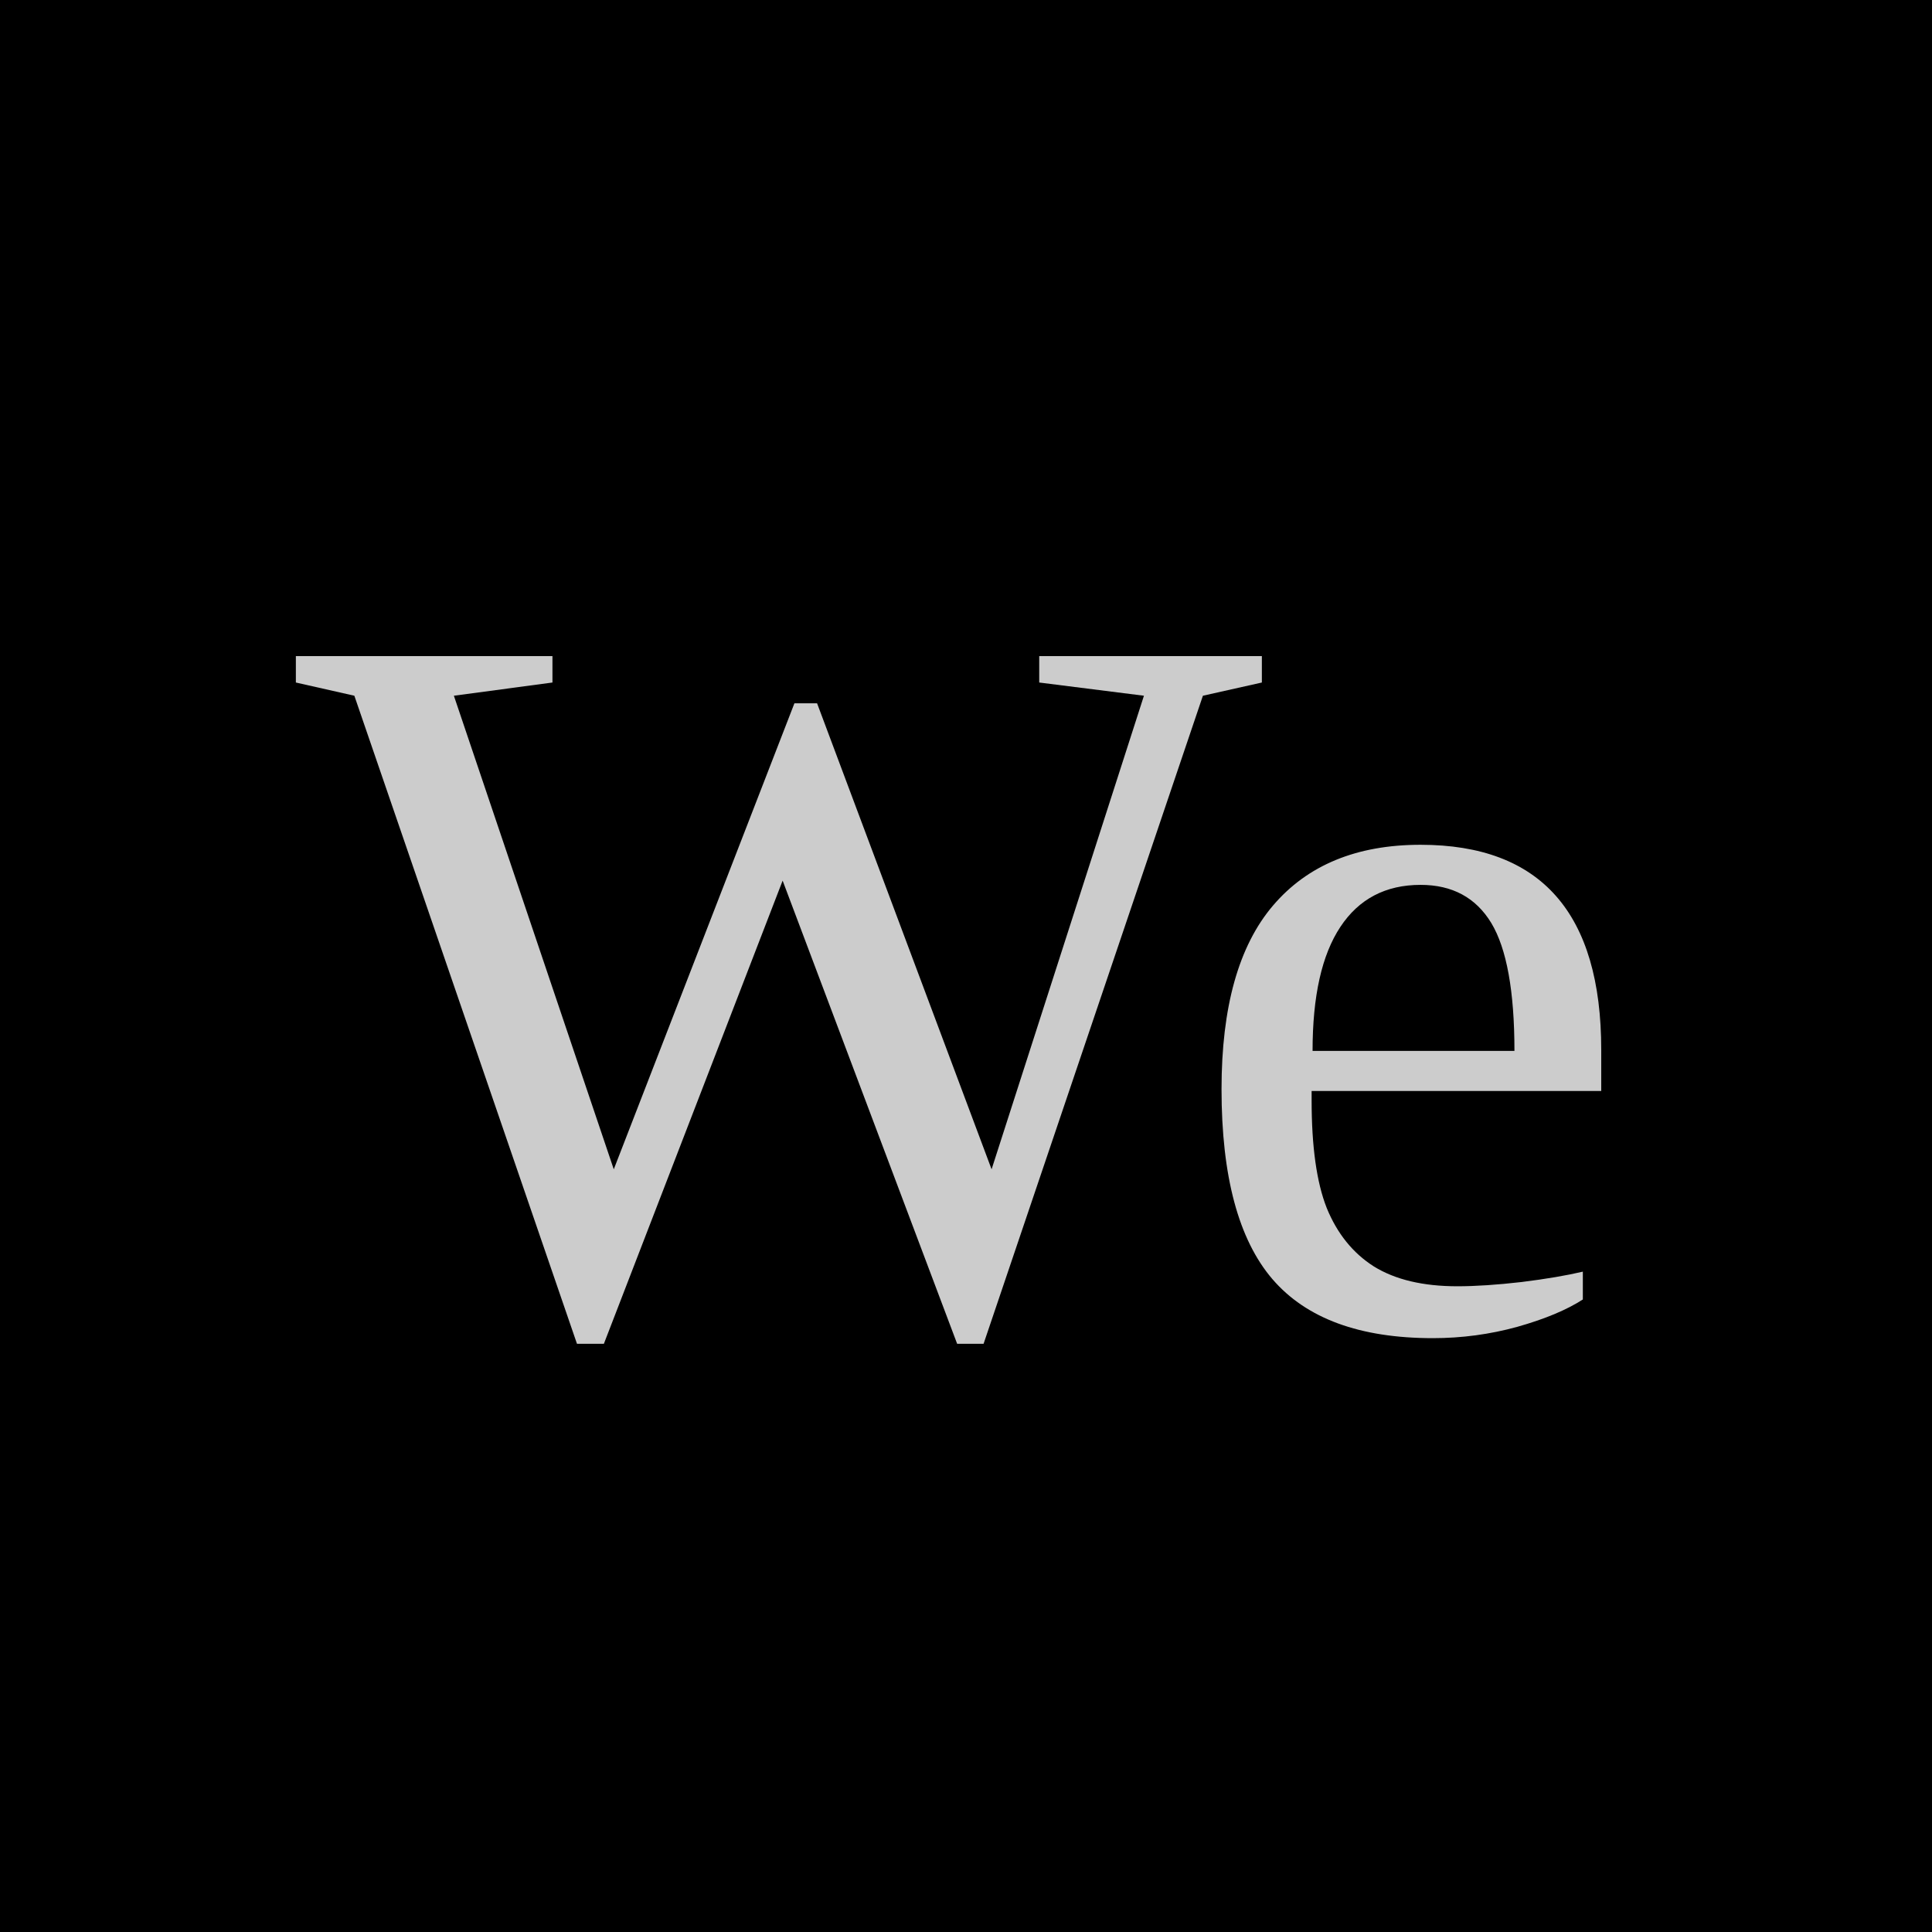
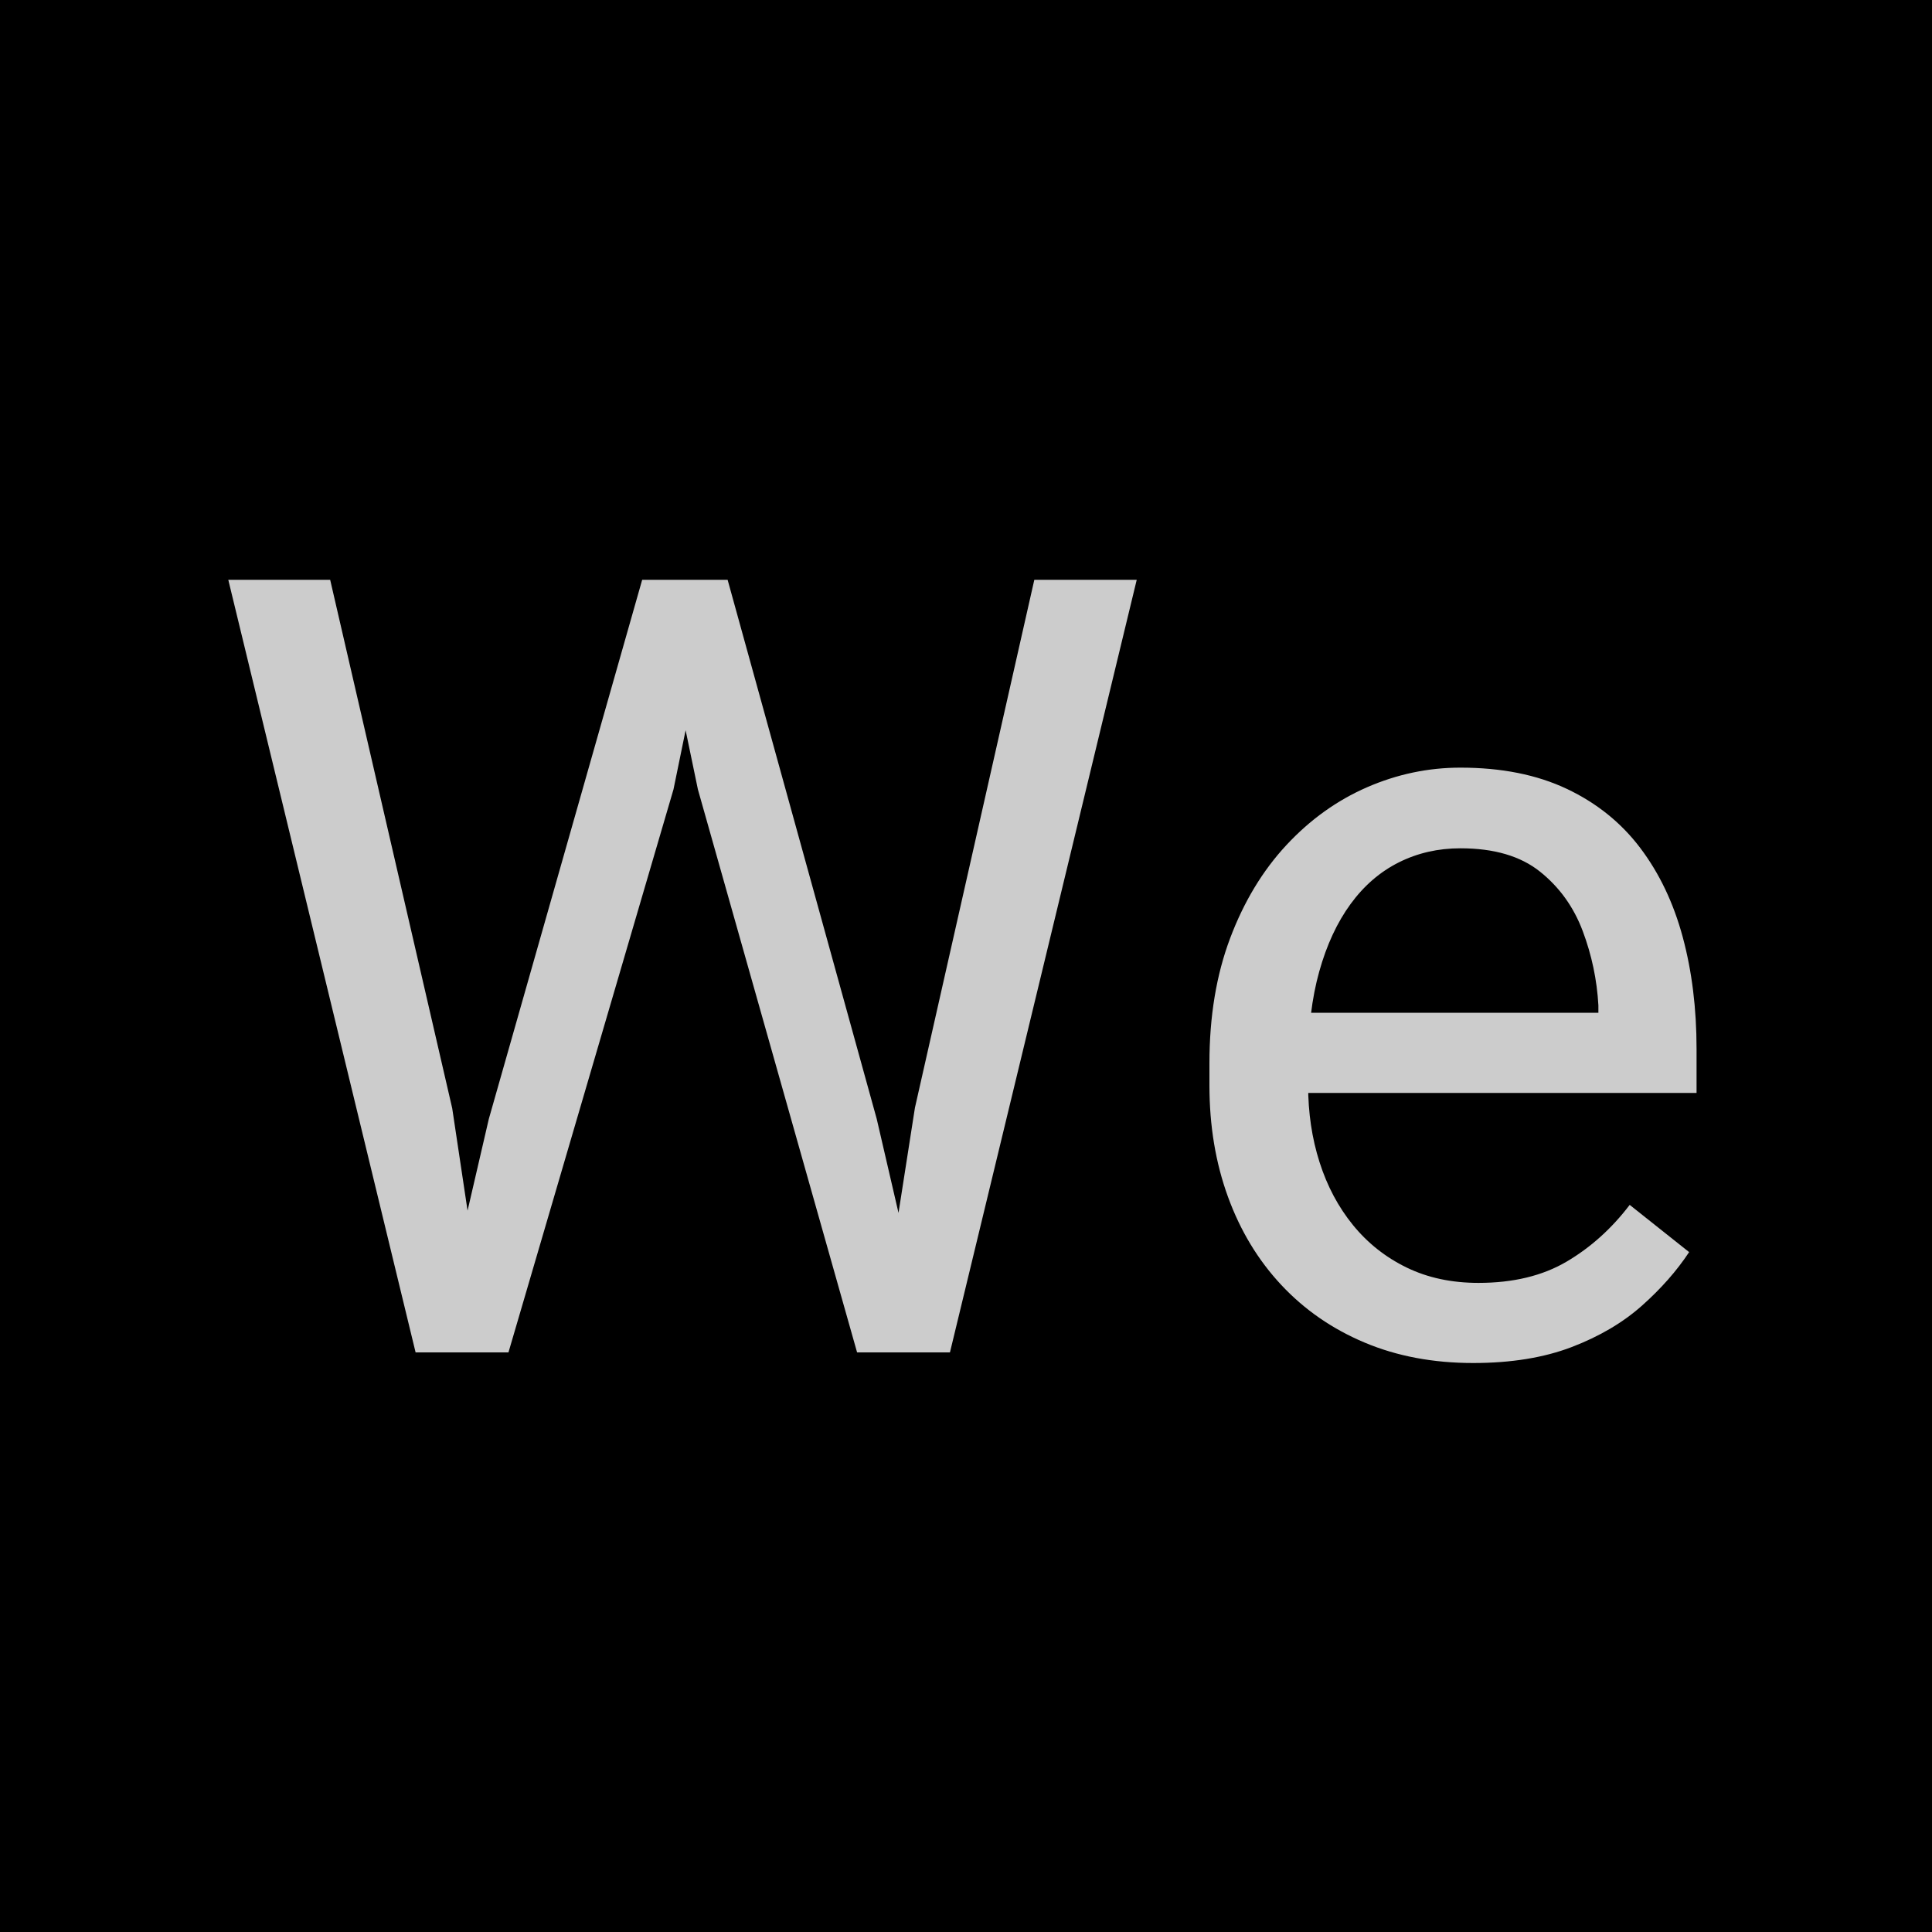
<svg xmlns="http://www.w3.org/2000/svg" viewBox="0 0 64 64" width="64" height="64">
  <rect width="64" height="64" fill="#000" />
-   <text x="32" y="44" font-family="Georgia, 'Times New Roman', serif" font-size="34" fill="#cccccc" text-anchor="middle">We</text>
+   <g transform="translate(6.49,44.80) scale(0.017578,-0.017578)" fill="#cccccc">
+     <path d="M552 440 841 1456H981L900 1061L589 0H450ZM253 1456 483 460 552 0H414L61 1456ZM1355 461 1580 1456H1773L1421 0H1283ZM1002 1456 1283 440 1385 0H1246L946 1061L864 1456Z" transform="translate(0,0)" />
+     <path d="M590 -20Q477 -20 385.5 18.5Q294 57 228.5 127.0Q163 197 128.0 293.0Q93 389 93 503V545Q93 677 132.0 780.5Q171 884 238.0 956.0Q305 1028 390.0 1065.0Q475 1102 566 1102Q682 1102 766.5 1062.0Q851 1022 905.0 950.5Q959 879 985.0 782.5Q1011 686 1011 572V489H203V640H826V654Q822 726 796.5 794.0Q771 862 716.0 906.0Q661 950 566 950Q503 950 450.0 923.5Q397 897 359.0 845.0Q321 793 300.0 718.0Q279 643 279 545V503Q279 426 300.5 358.5Q322 291 363.5 240.0Q405 189 464.5 160.0Q524 131 600 131Q698 131 766.0 171.0Q834 211 885 278L997 189Q962 136 908.0 88.0Q854 40 775.5 10.0Q697 -20 590 -20Z" transform="translate(1817,0)" />
+   </g>
</svg>
